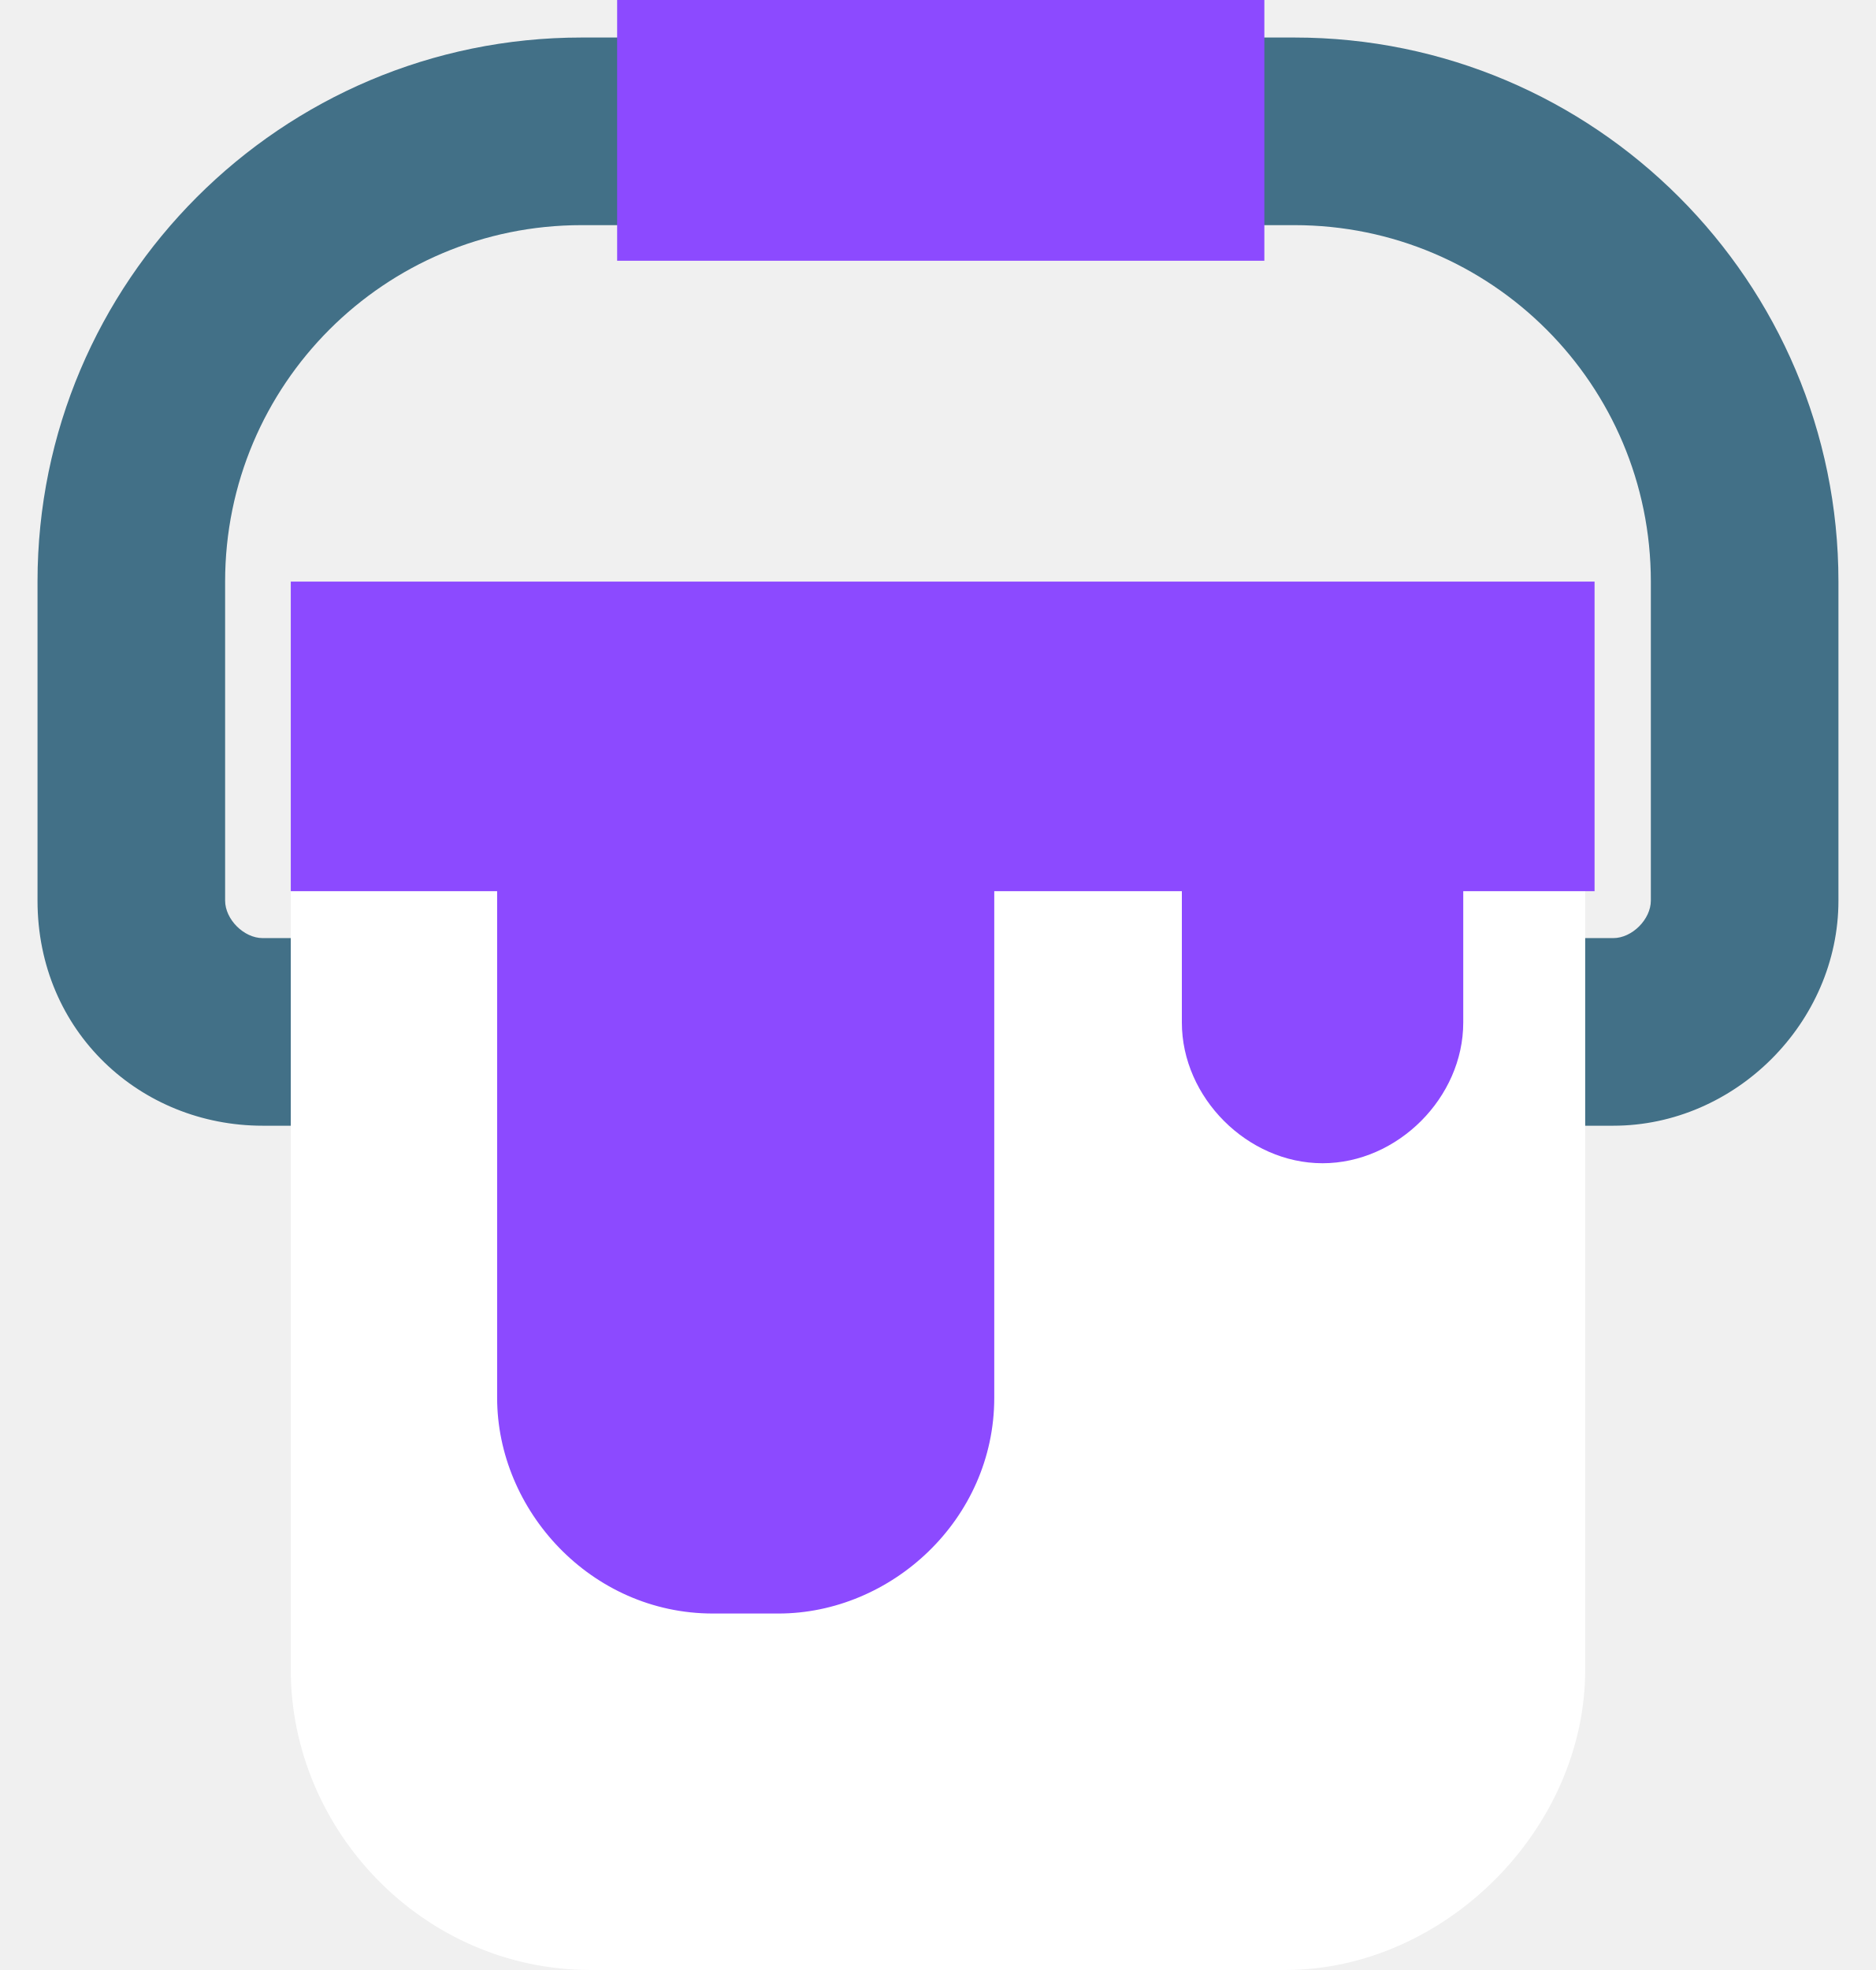
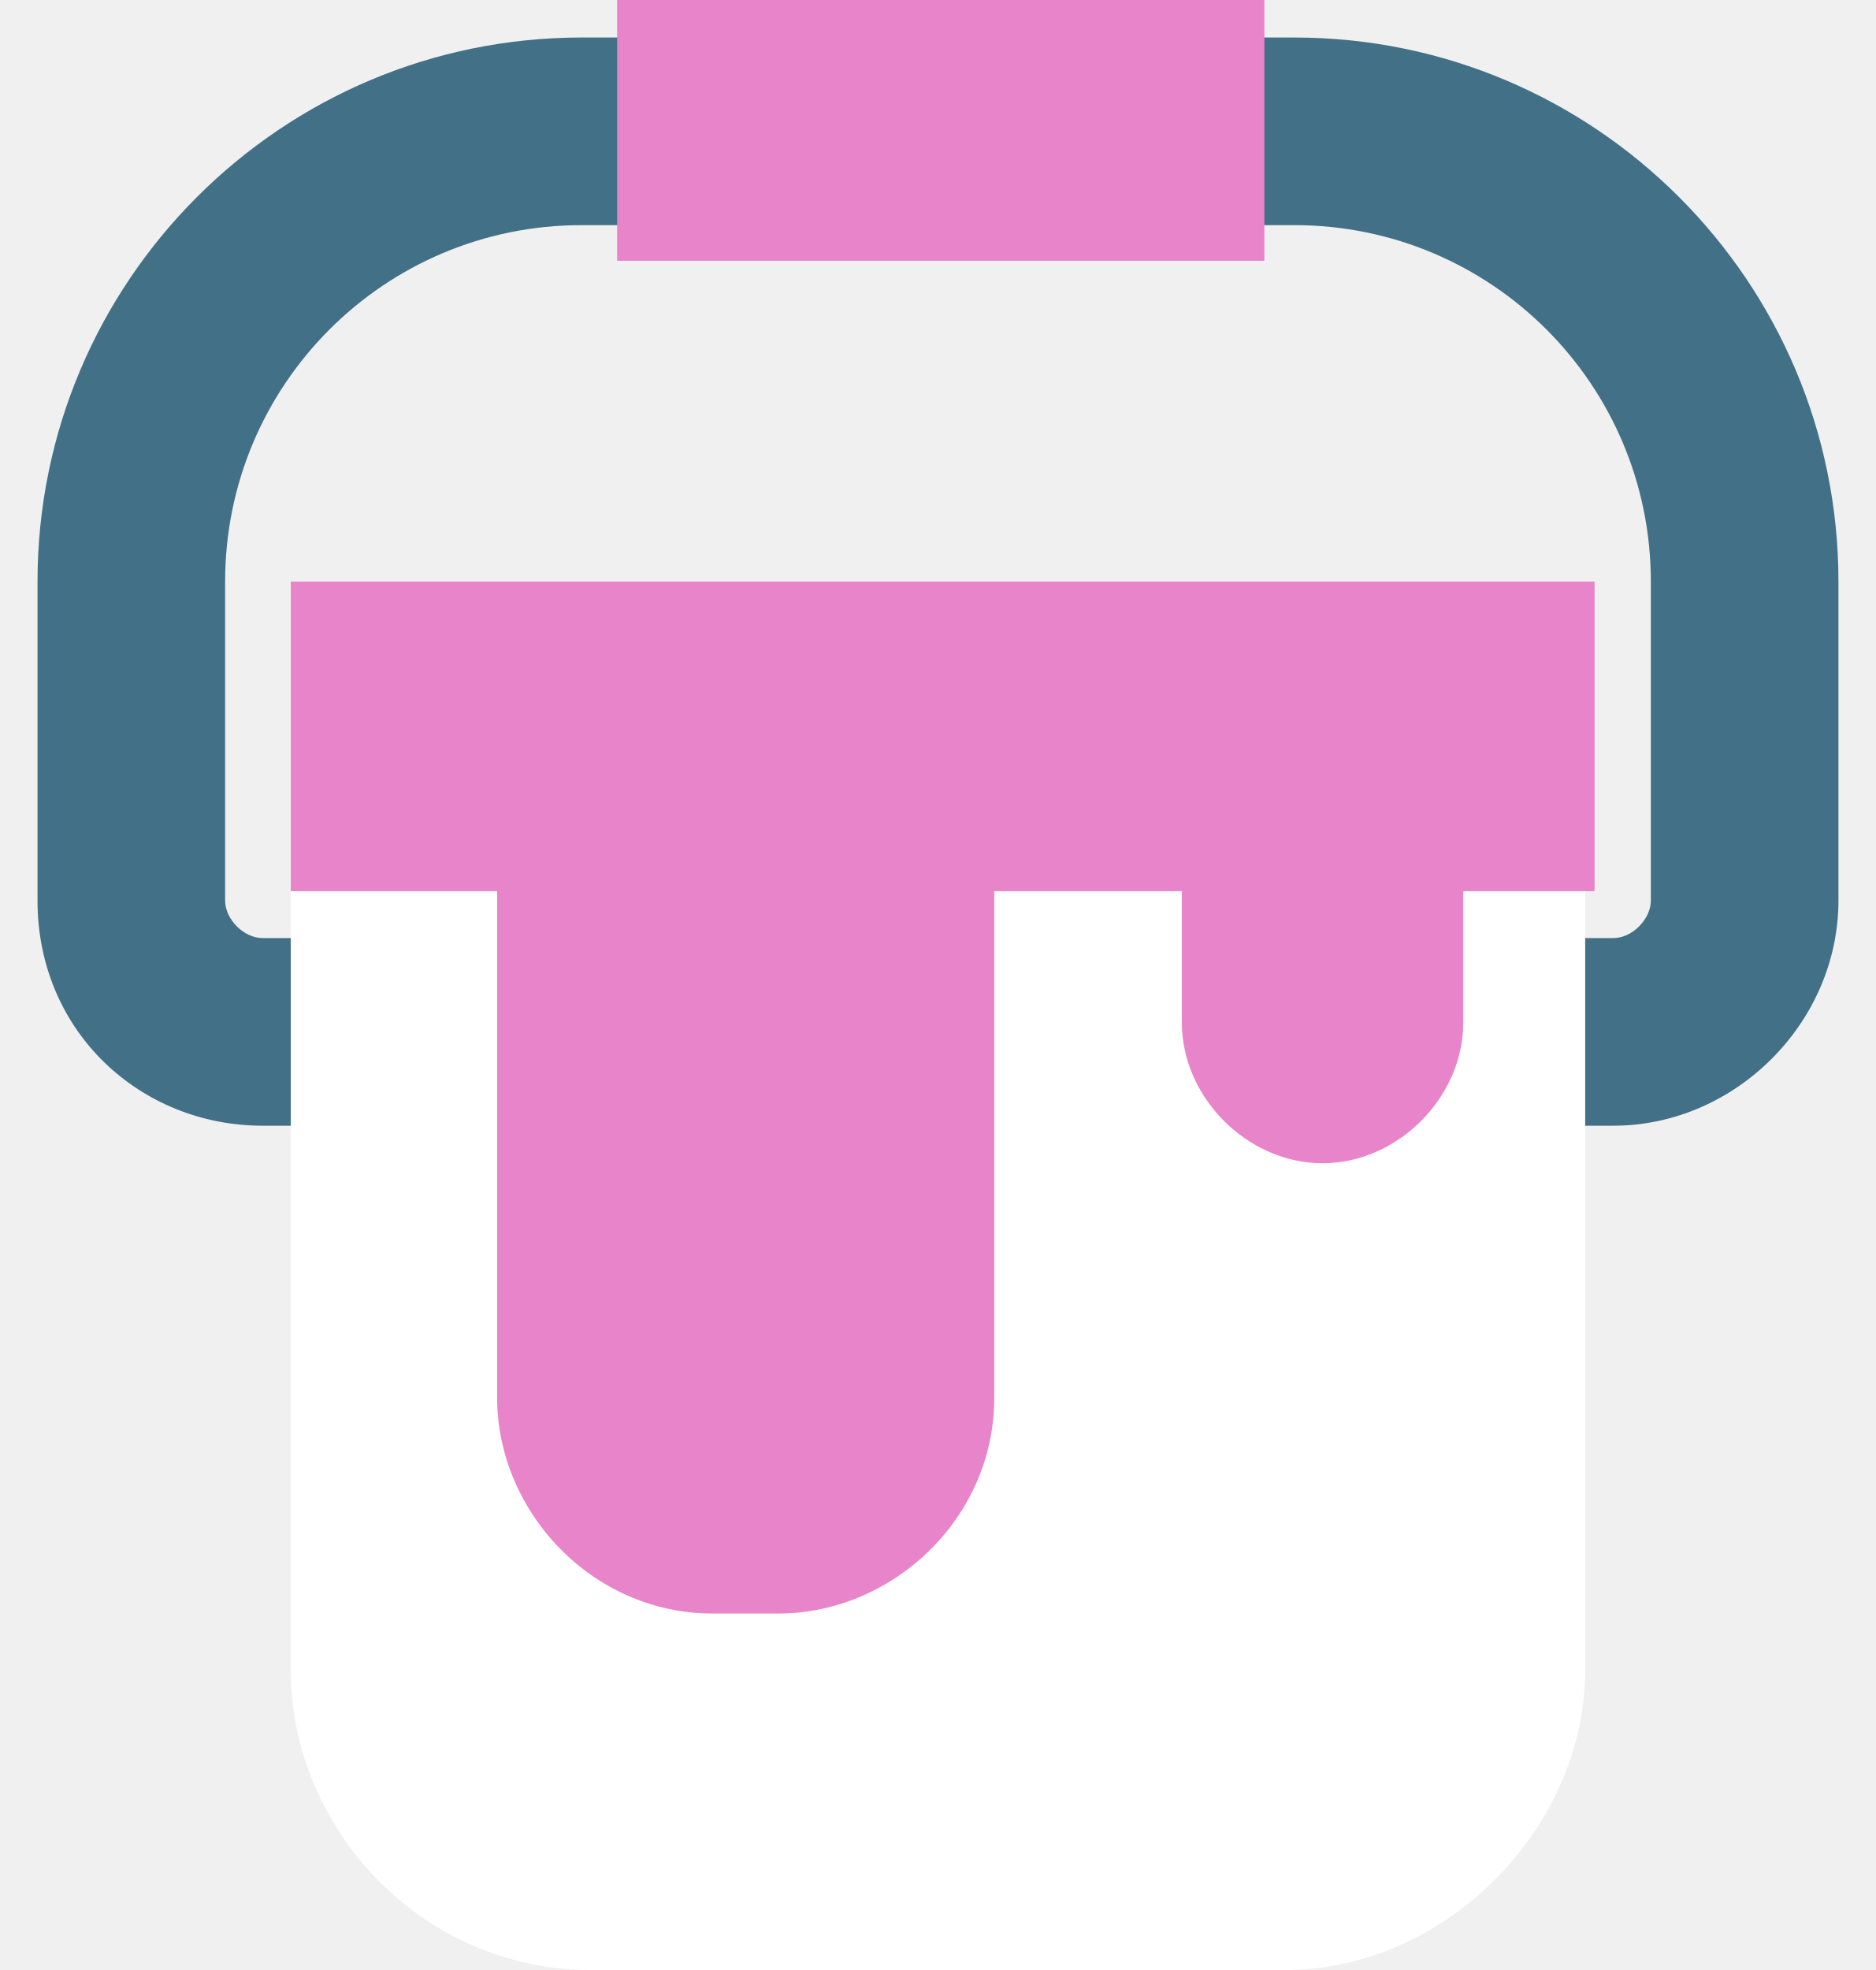
<svg xmlns="http://www.w3.org/2000/svg" viewBox="0 0 20 21">
  <style>
-     .st2{fill:#8c4aff}
+     .st2{fill:#E884C9}
  </style>
  <path d="M13.8.4H6.2C3 .4.4 3 .4 6.2v3.4C.4 11 1.5 12 2.8 12h14.4c1.3 0 2.4-1.1 2.4-2.4V6.2C19.6 3 17 .4 13.8.4zm3.8 9.2c0 .2-.2.4-.4.4H2.8c-.2 0-.4-.2-.4-.4V6.2c0-2.1 1.7-3.8 3.8-3.8h7.6c2.1 0 3.8 1.7 3.8 3.8v3.4z" fill="#427087" />
  <path d="M13.7 21H6.3c-1.8 0-3.2-1.5-3.2-3.2V6.2h13.8v11.6c0 1.7-1.5 3.2-3.2 3.2z" fill="#fff" />
  <path class="st2" d="M16.9 6.2H3.1v3.3h2.2v5.4c0 1.2 1 2.3 2.3 2.3h.7c1.2 0 2.3-1 2.3-2.3V9.5h2v1.4c0 .8.7 1.5 1.5 1.5s1.5-.7 1.5-1.5V9.5H17V6.2z" />
  <path transform="rotate(90 10 1.3795)" class="st2" d="M8.6-2.1h2.8v6.9H8.6z" />
</svg>
